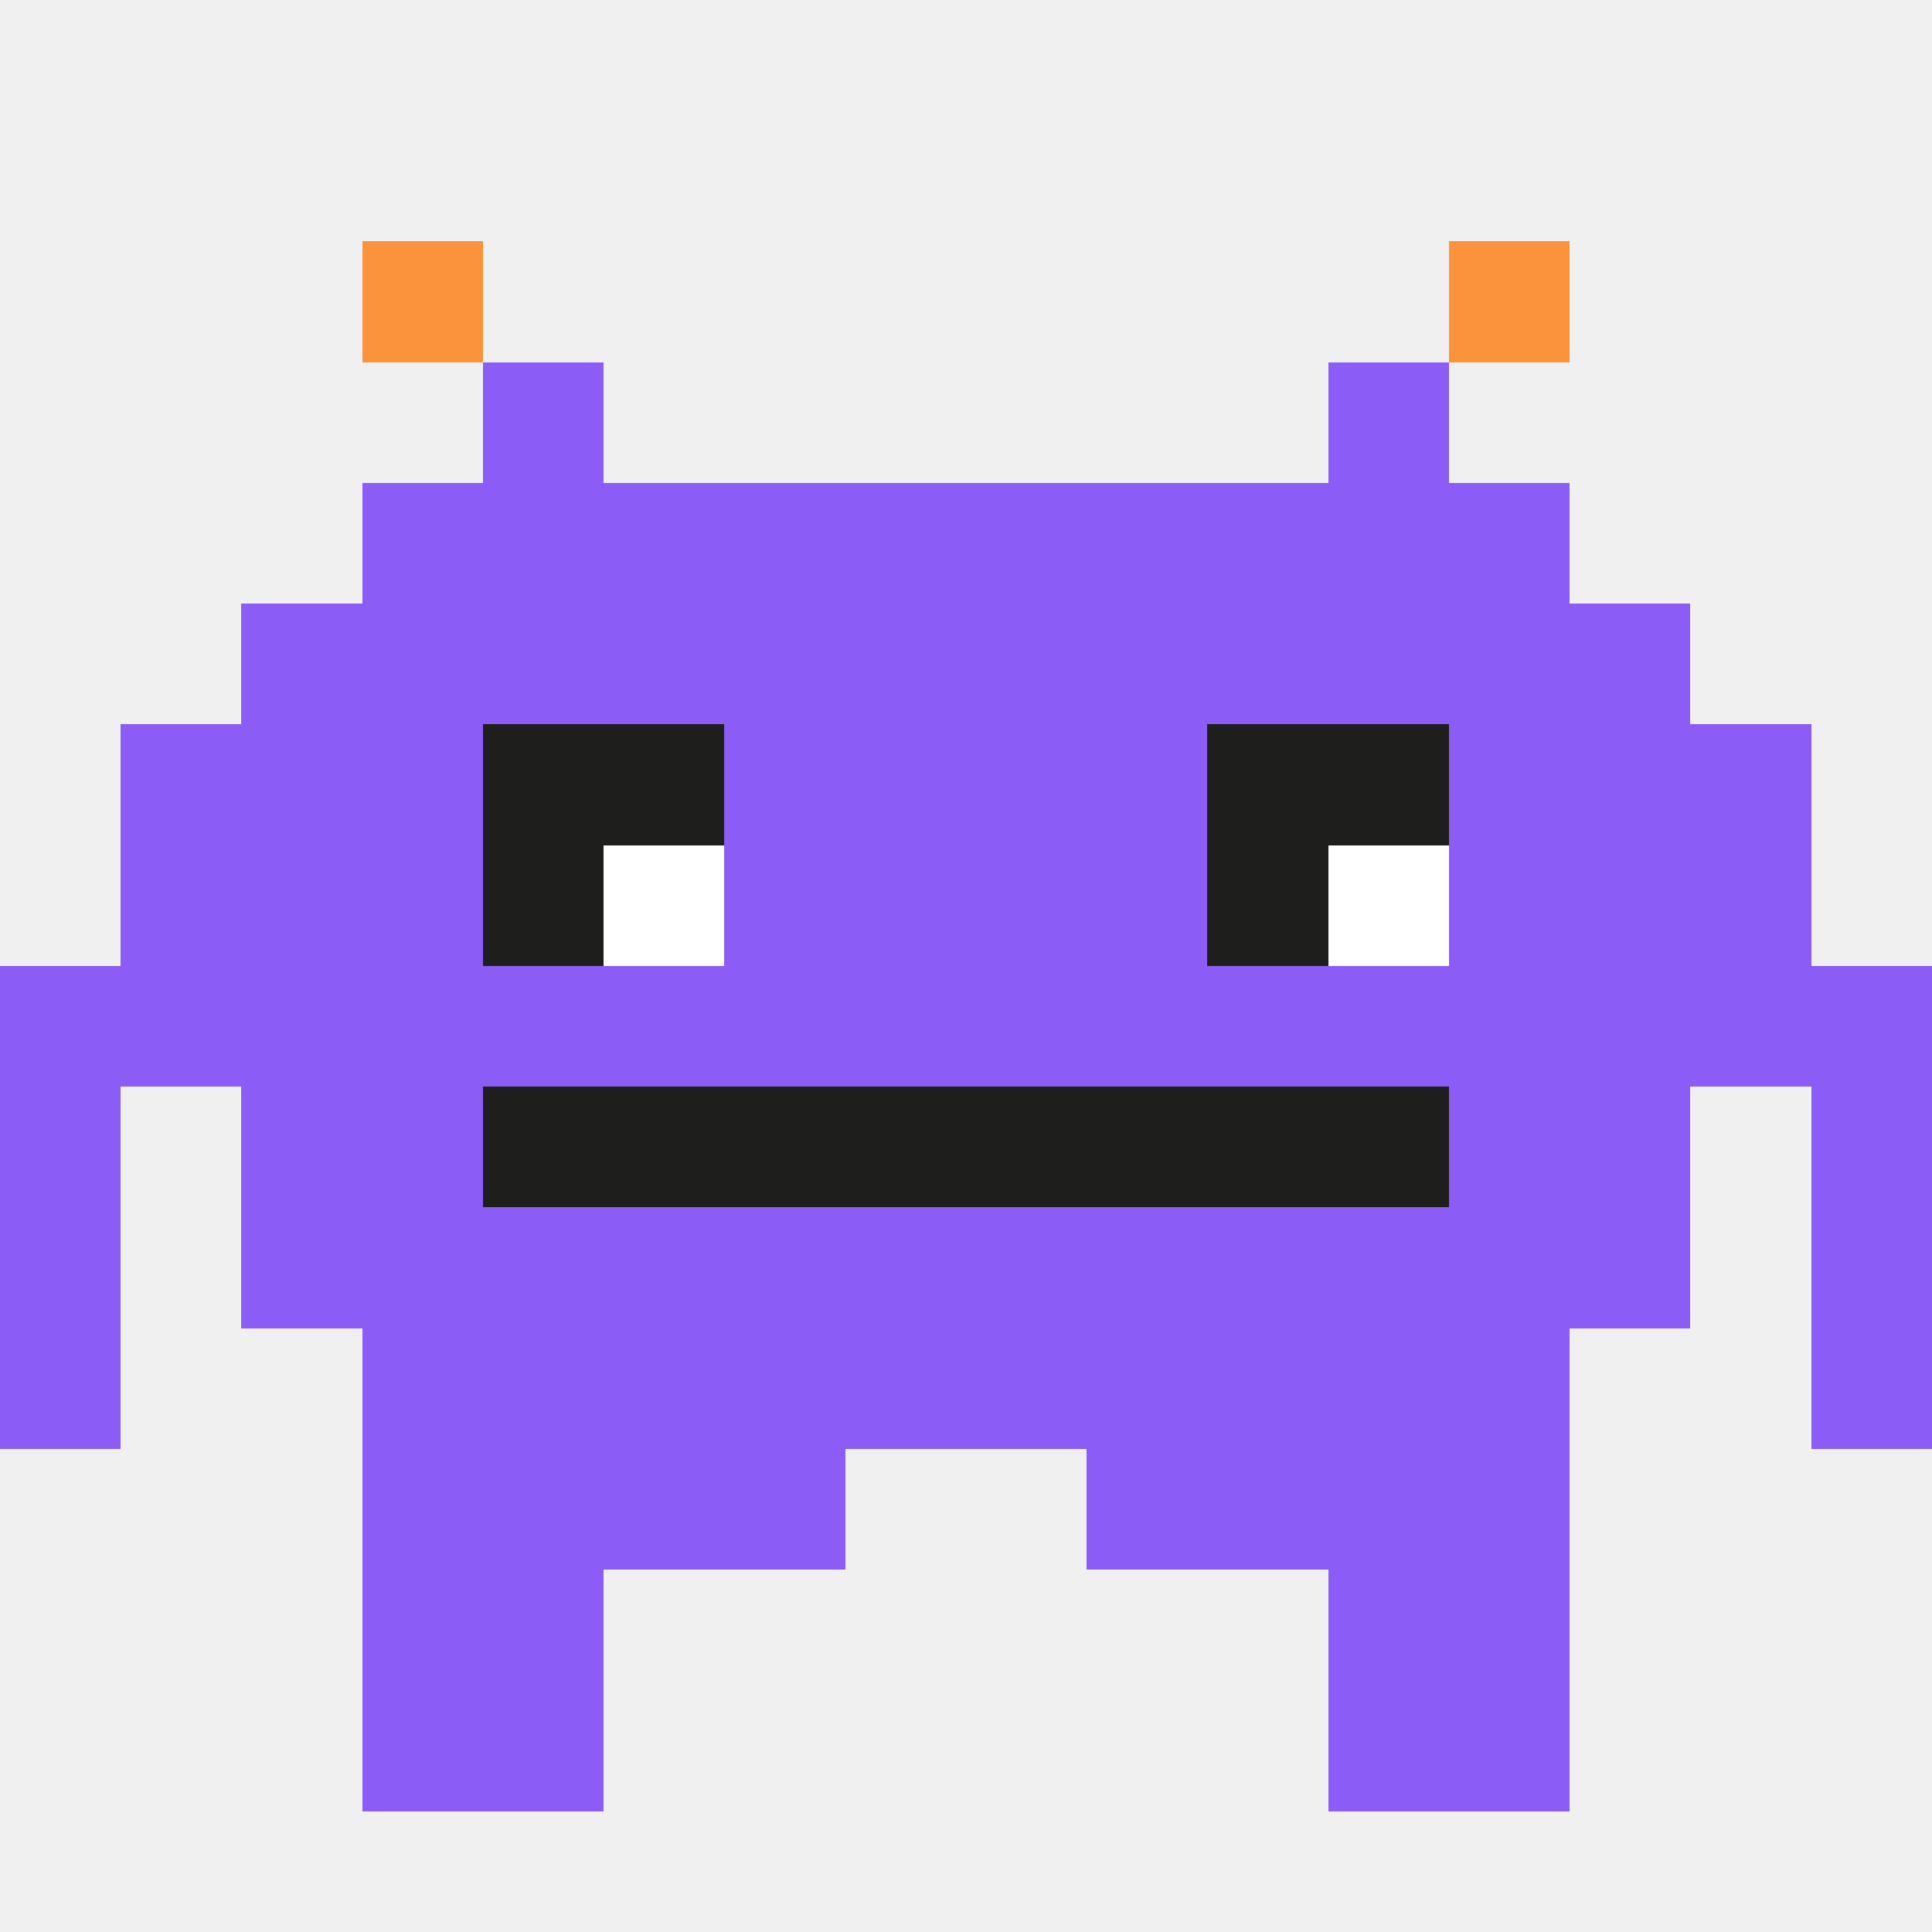
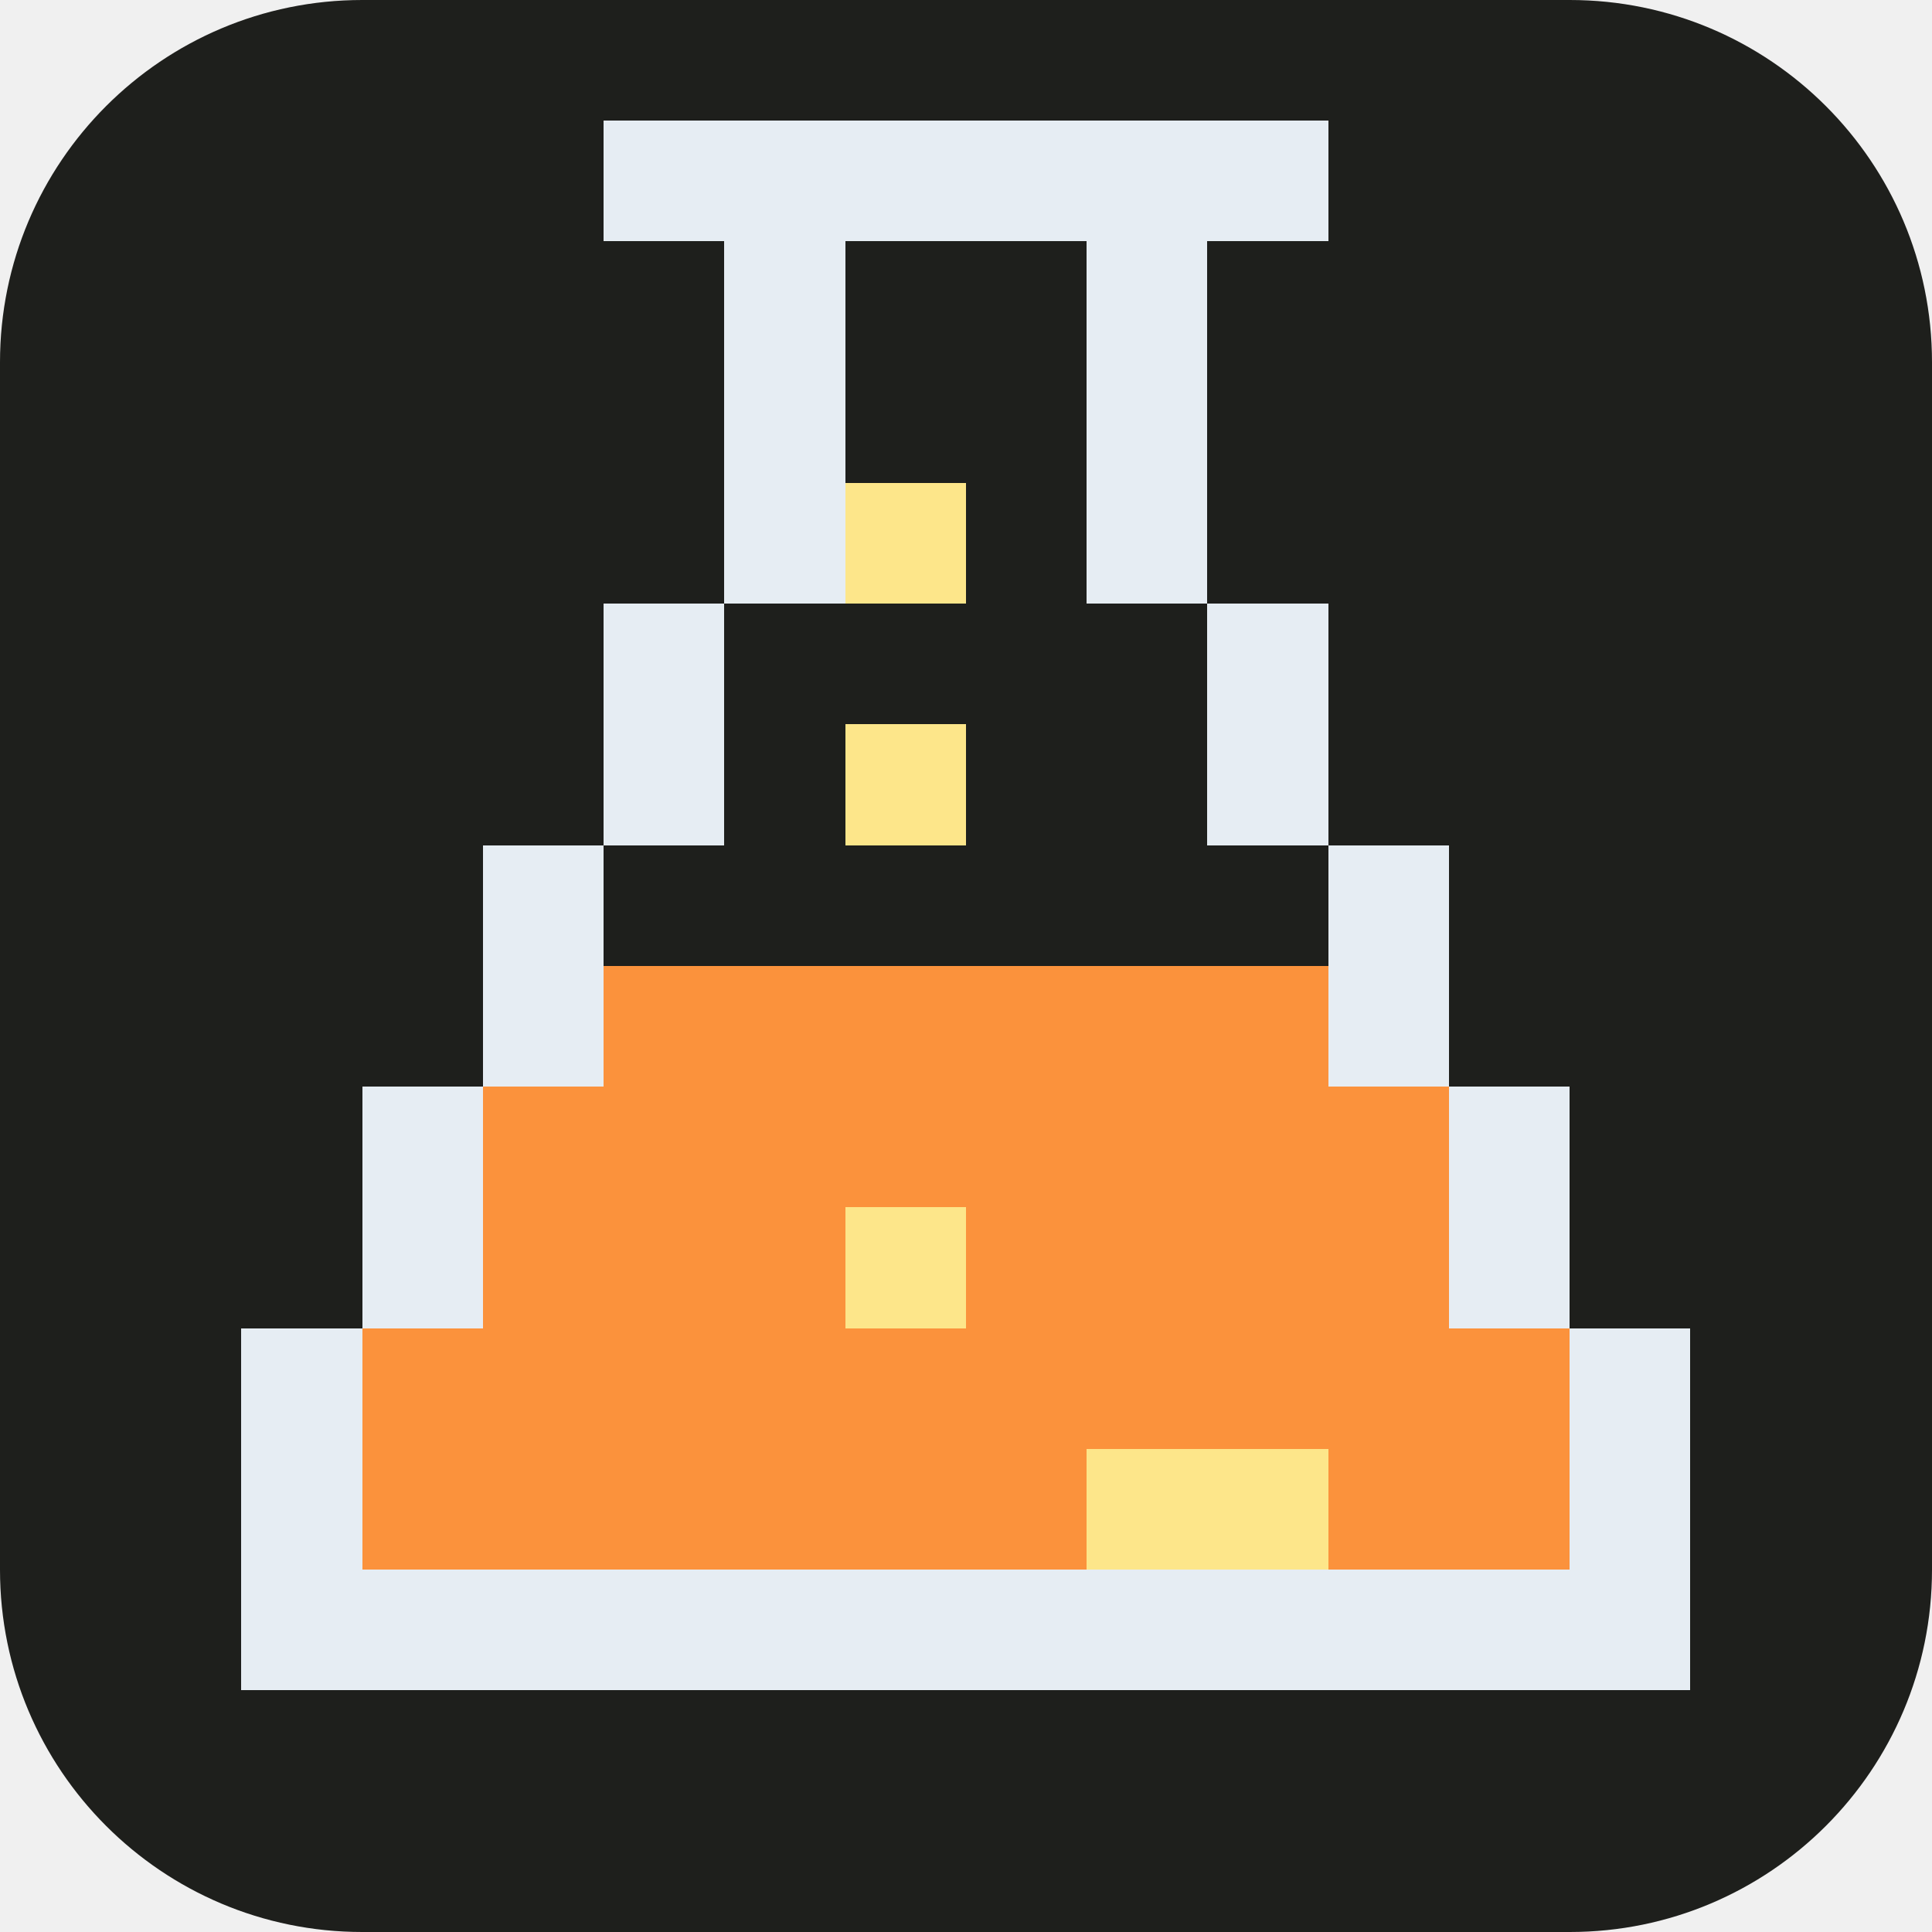
<svg xmlns="http://www.w3.org/2000/svg" viewBox="0 0 16 16" shape-rendering="crispEdges">
-   <path fill="#fb923c" d="M3 2h1v1h-1zM12 2h1v1h-1z" />
-   <path fill="#8b5cf6" d="M4 3h1v1h-1zM11 3h1v1h-1zM3 4h10v1h-10zM2 5h12v1h-12zM1 6h3v1h-3zM6 6h4v1h-4zM12 6h3v1h-3zM1 7h3v1h-3zM6 7h4v1h-4zM12 7h3v1h-3zM0 8h16v1h-16zM0 9h1v1h-1zM2 9h2v1h-2zM12 9h2v1h-2zM15 9h1v1h-1zM0 10h1v1h-1zM2 10h12v1h-12zM15 10h1v1h-1zM0 11h1v1h-1zM3 11h10v1h-10zM15 11h1v1h-1zM3 12h4v1h-4zM9 12h4v1h-4zM3 13h2v1h-2zM11 13h2v1h-2zM3 14h2v1h-2zM11 14h2v1h-2z" />
-   <path fill="#1e1f1c" d="M4 6h2v1h-2zM10 6h2v1h-2zM4 7h1v1h-1zM10 7h1v1h-1zM4 9h8v1h-8z" />
-   <path fill="#ffffff" d="M5 7h1v1h-1zM11 7h1v1h-1z" />
+   <rect width="16" height="16" rx="3" fill="#1e1f1c" shape-rendering="geometricPrecision" />
+   <path fill="#e6edf3" d="M5 1h6v1h-6zM6 2h1v1h-1zM9 2h1v1h-1zM6 3h1v1h-1zM9 3h1v1h-1zM6 4h1v1h-1zM9 4h1v1h-1zM5 5h1v1h-1zM10 5h1v1h-1zM5 6h1v1h-1zM10 6h1v1h-1zM4 7h1v1h-1zM11 7h1v1h-1zM4 8h1v1h-1zM11 8h1v1h-1zM3 9h1v1h-1zM12 9h1v1h-1zM3 10h1v1h-1zM12 10h1v1h-1zM2 11h1v1h-1zM13 11h1v1h-1zM2 12h1v1h-1zM13 12h1v1h-1zM2 13h12v1h-12z" />
+   <path fill="#fde68a" d="M7 4h1v1h-1zM7 6h1v1h-1zM7 10h1v1h-1zM9 12h2v1h-2z" />
+   <path fill="#fb923c" d="M5 8h6v1h-6zM4 9h8v1h-8zM4 10h3v1h-3zM8 10h4v1h-4zM3 11h10v1h-10zM3 12h6v1h-6zM11 12h2v1h-2z" />
</svg>
